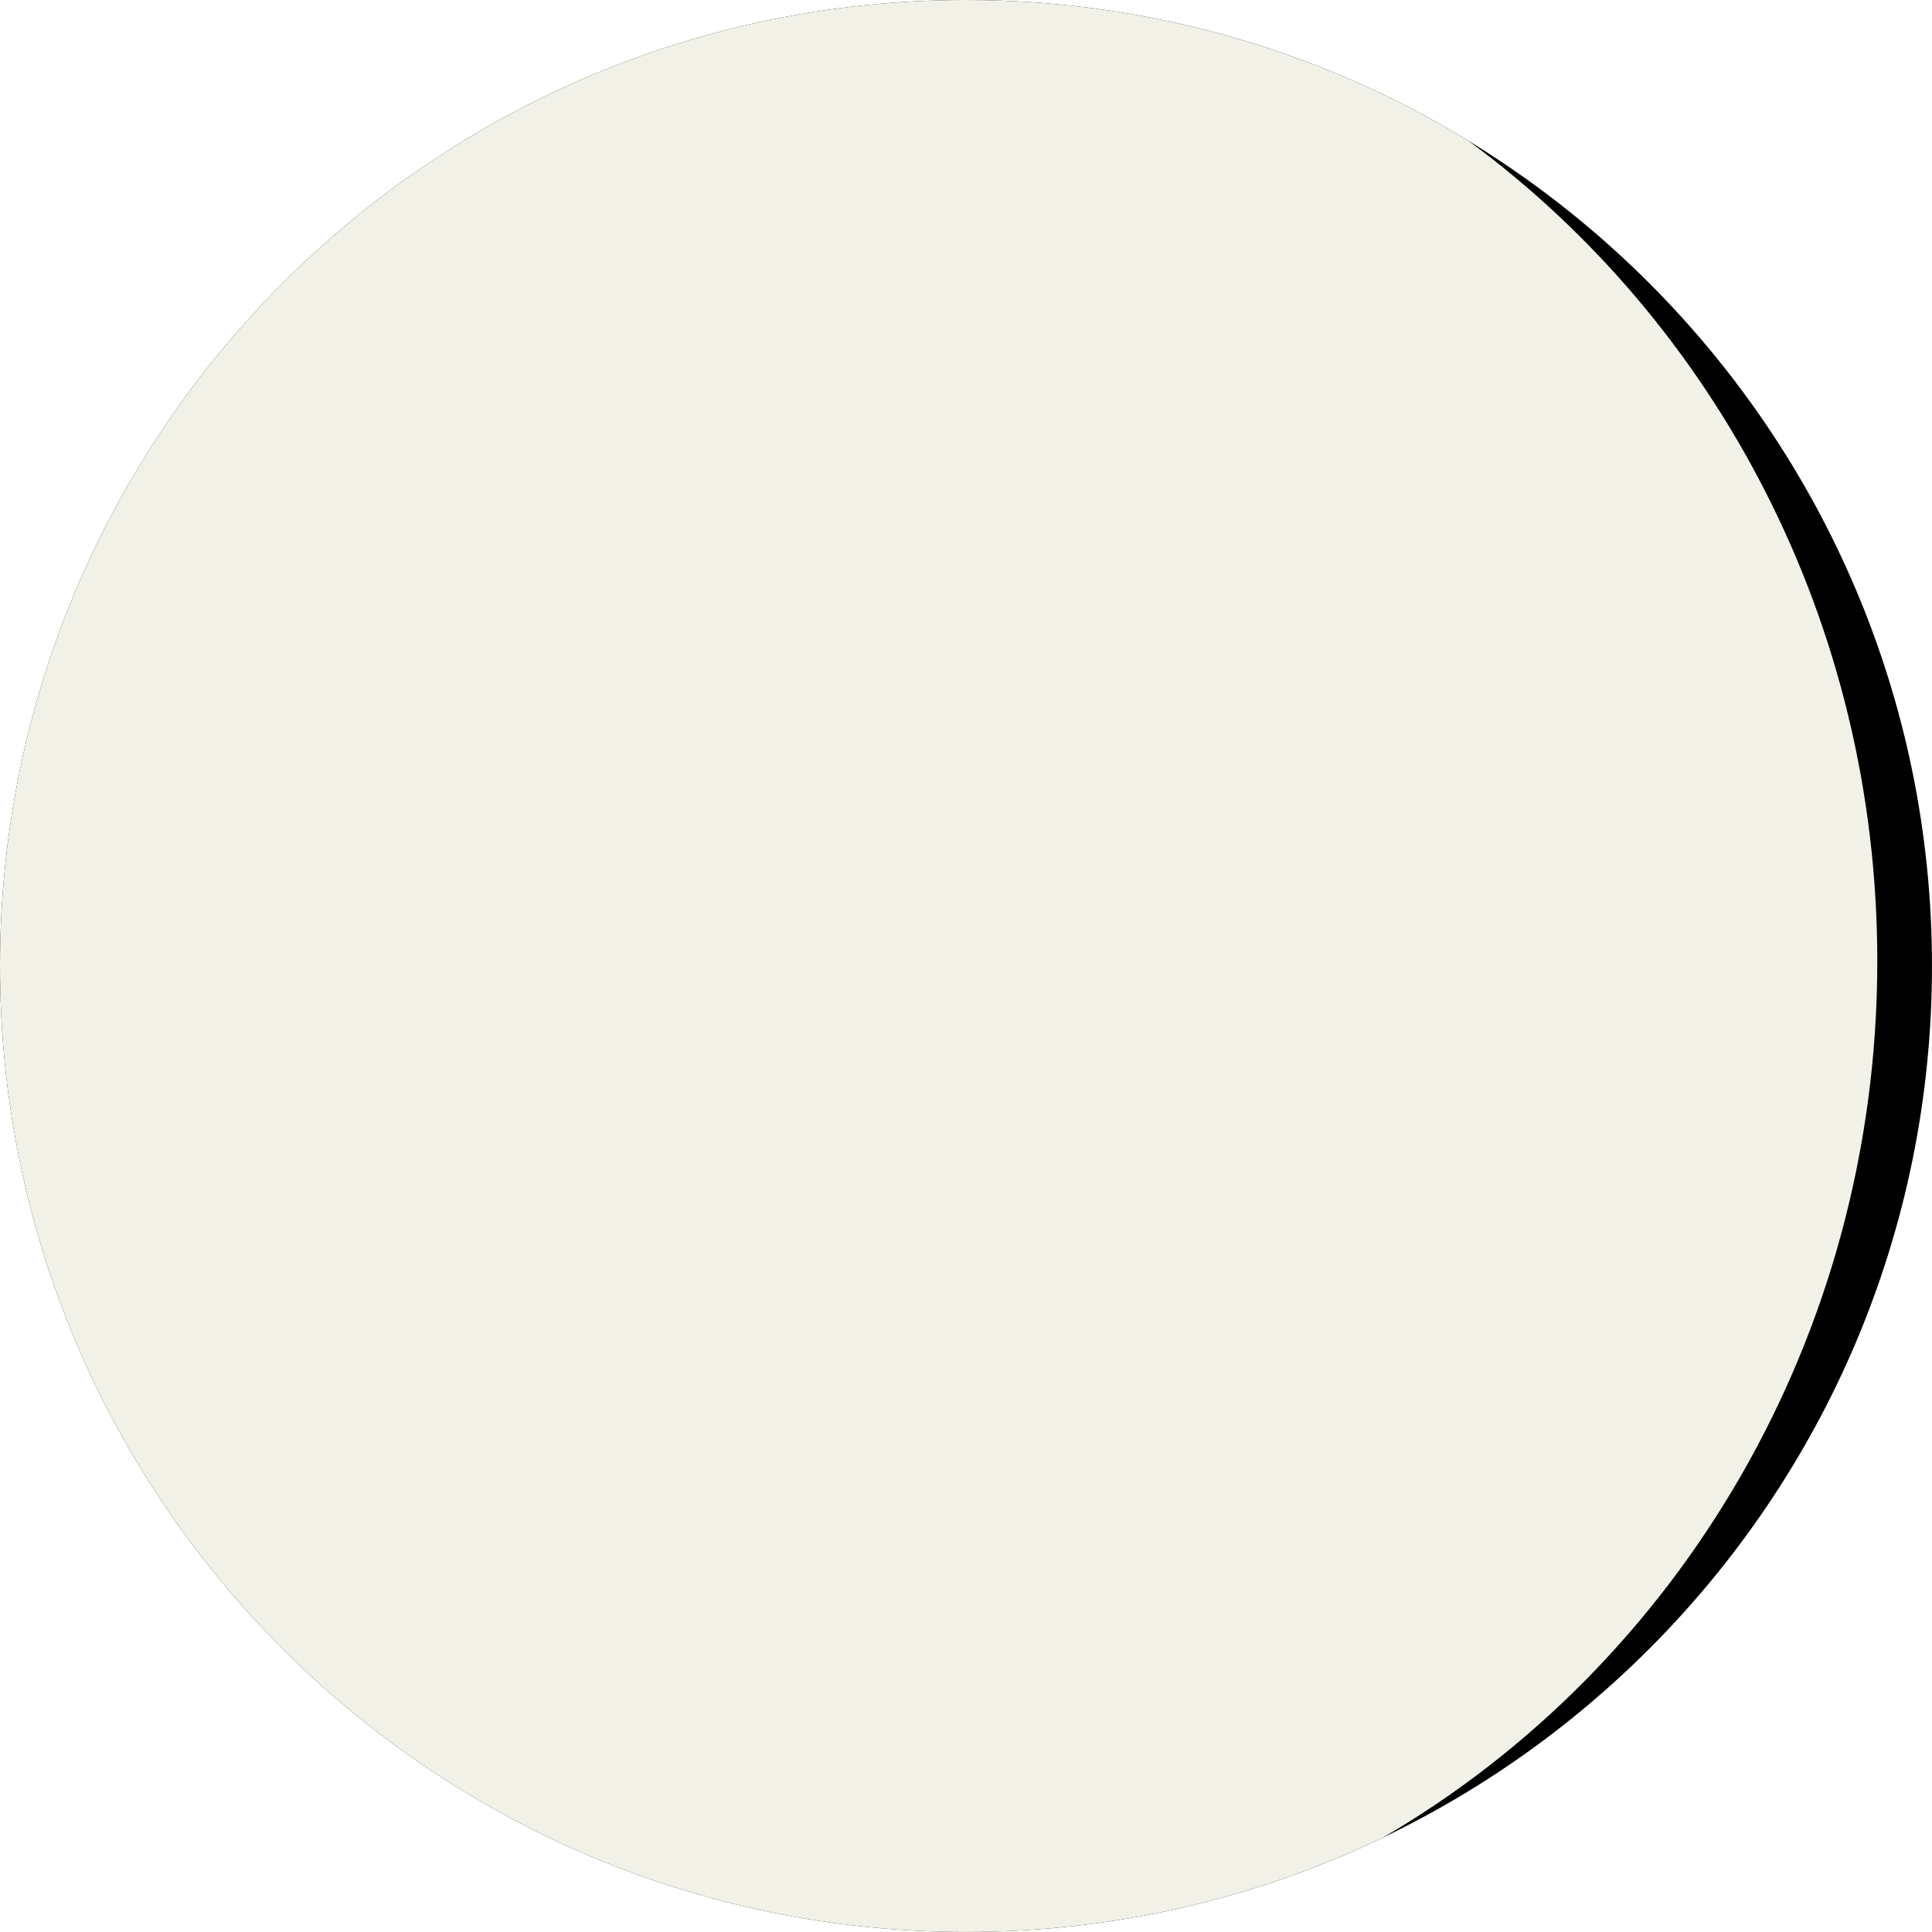
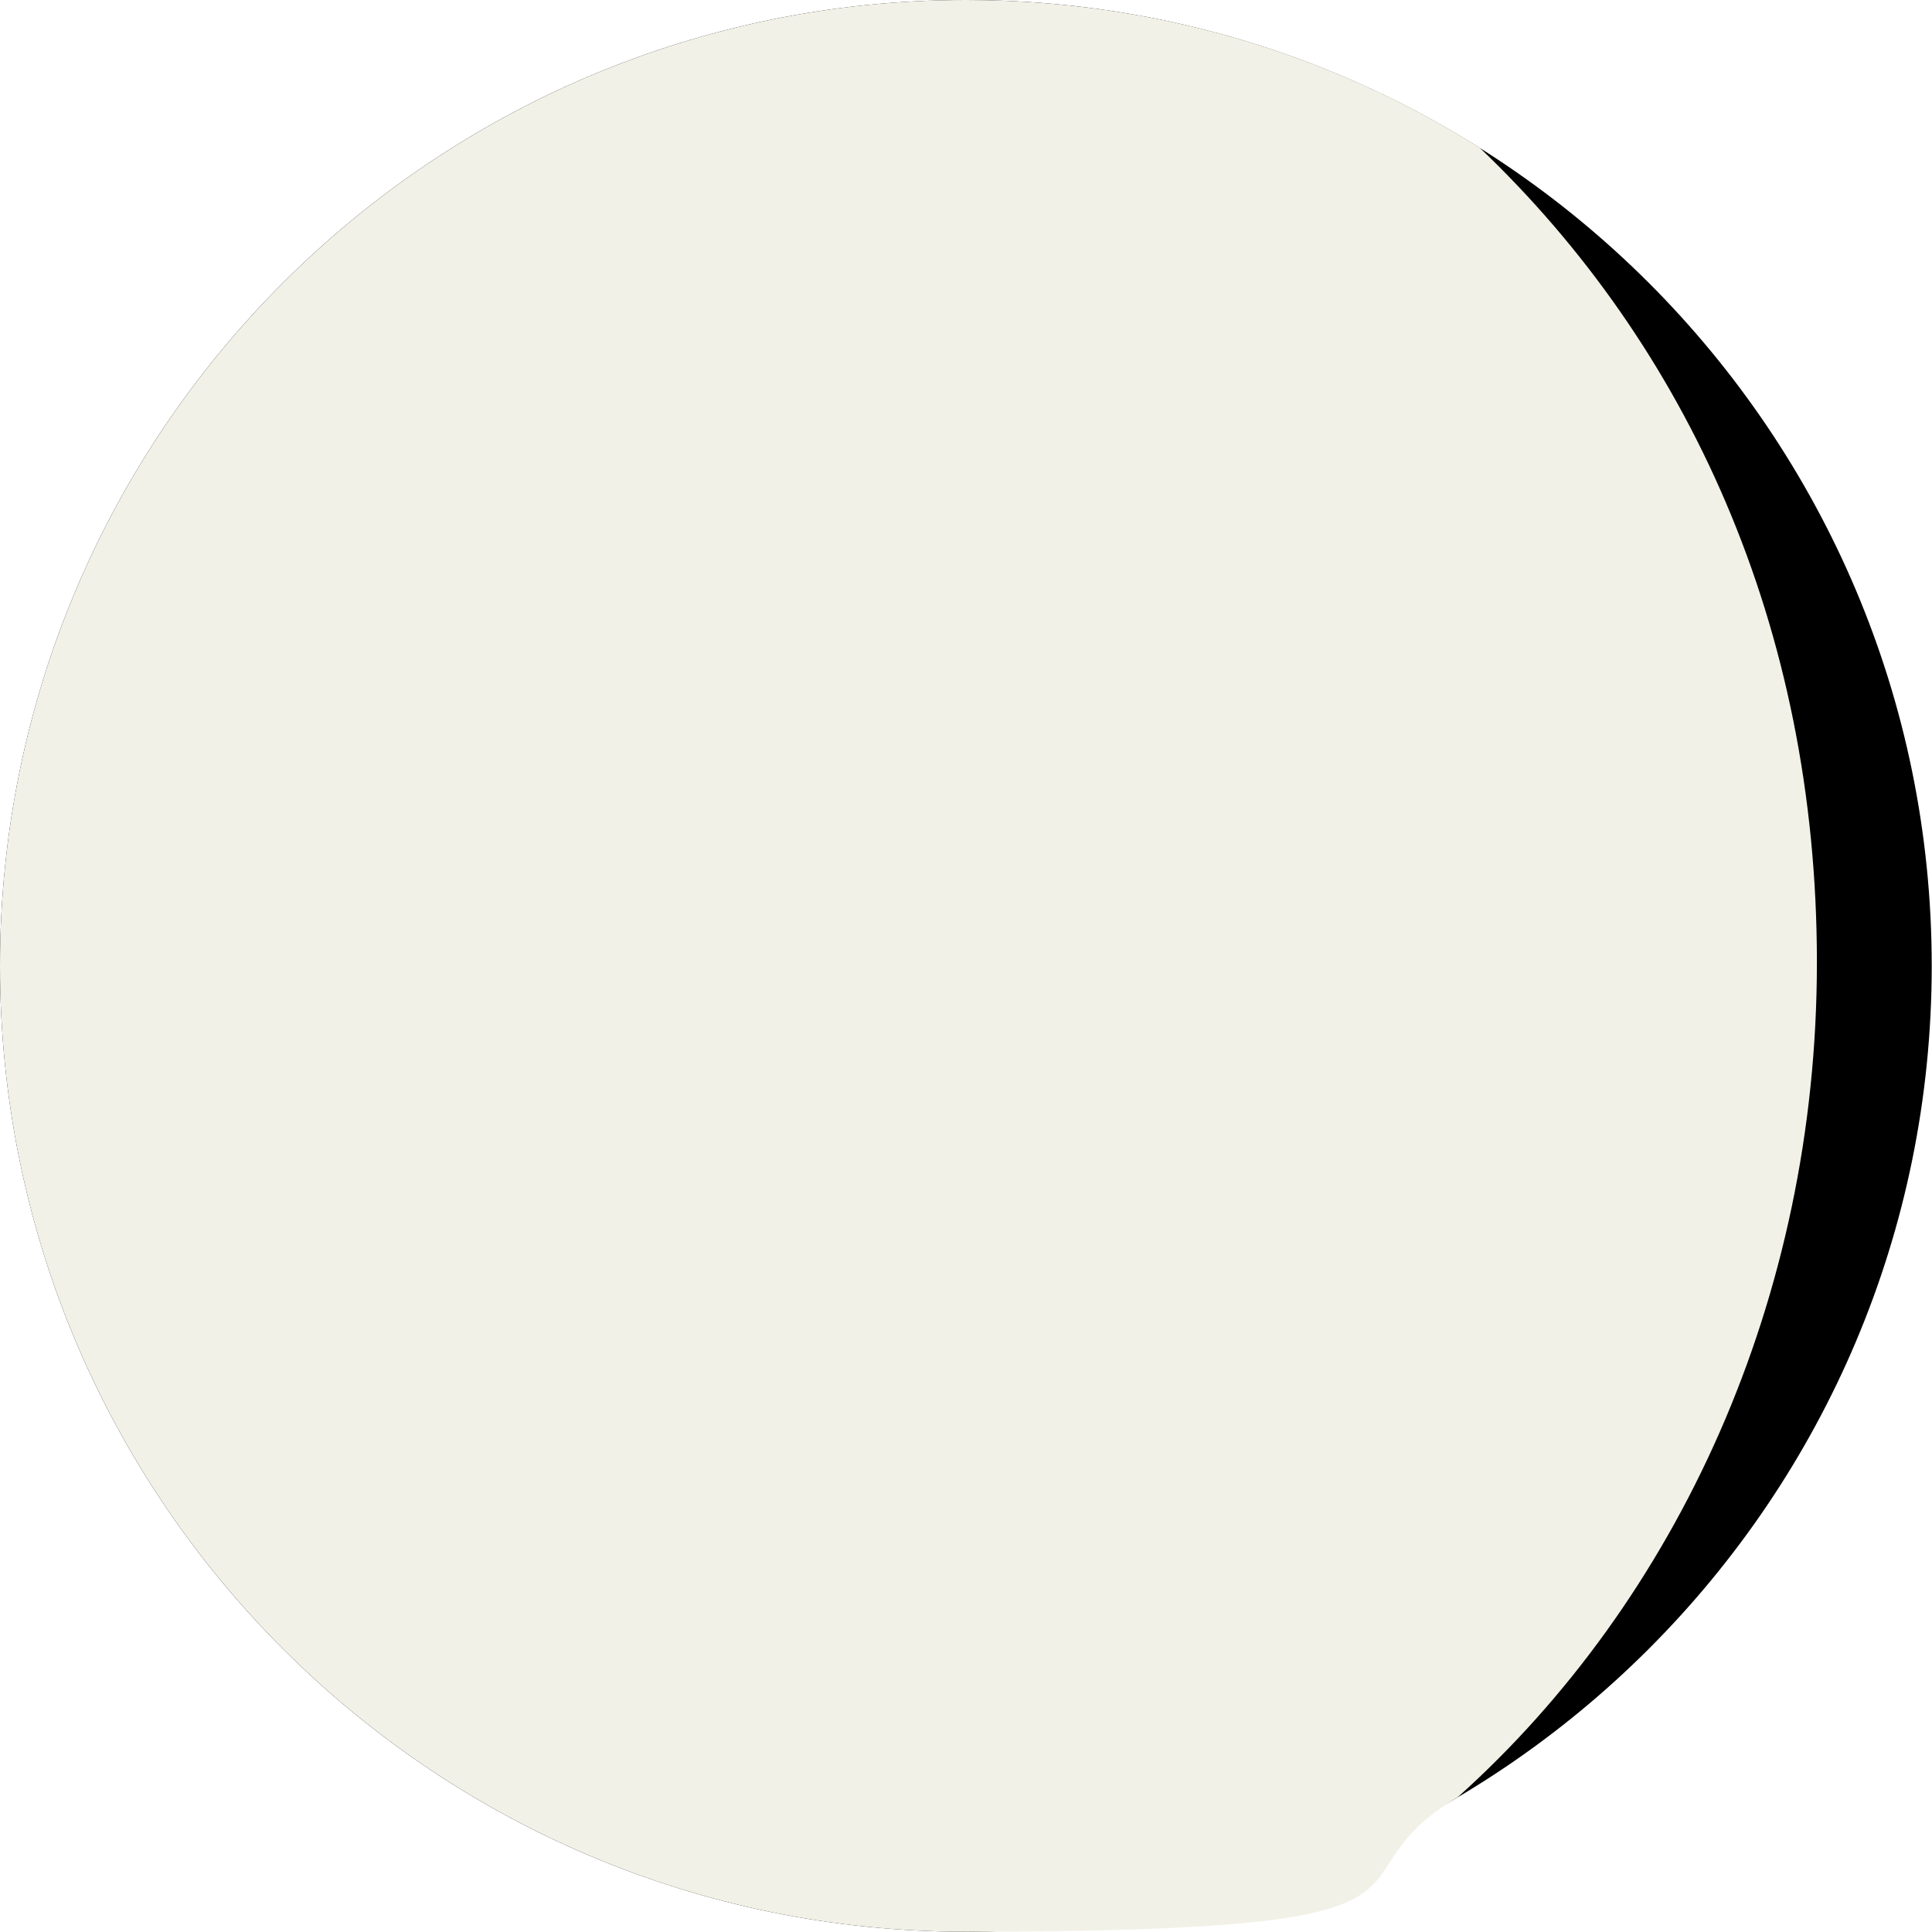
- <svg xmlns="http://www.w3.org/2000/svg" id="Layer_2" data-name="Layer 2" viewBox="0 0 706.67 706.67">
+ <svg xmlns="http://www.w3.org/2000/svg" id="Layer_2" version="1.1" viewBox="0 0 706.7 706.7">
  <defs>
    <style>
-       .cls-1 {
+       .st0 {
        fill: #f2f1e7;
      }
    </style>
  </defs>
-   <g id="Layer_1-2" data-name="Layer 1">
+   <g id="Layer_1-2">
    <g>
-       <circle cx="353.33" cy="353.33" r="353.33" />
-       <path class="cls-1" d="M536.98,51.42C483.46,18.8,420.59,0,353.33,0,158.19,0,0,158.19,0,353.33s158.19,353.33,353.33,353.33c54.54,0,106.18-12.36,152.3-34.42,108.01-62.83,181.03-182.89,181.03-320.69,0-124-59.13-233.64-149.69-300.14Z" />
+       <circle cx="353.3" cy="353.3" r="353.3" />
+       <path class="st0" d="M0,353.3c0,195.1,158.2,353.3,353.3,353.3s127.2-17.9,179.9-49.2c80.2-71.9,131.4-182,131.4-305.4s-47.8-226-123.4-298C486.9,19.8,422.4,0,353.3,0,158.2,0,0,158.2,0,353.3h0Z" />
    </g>
  </g>
</svg>
